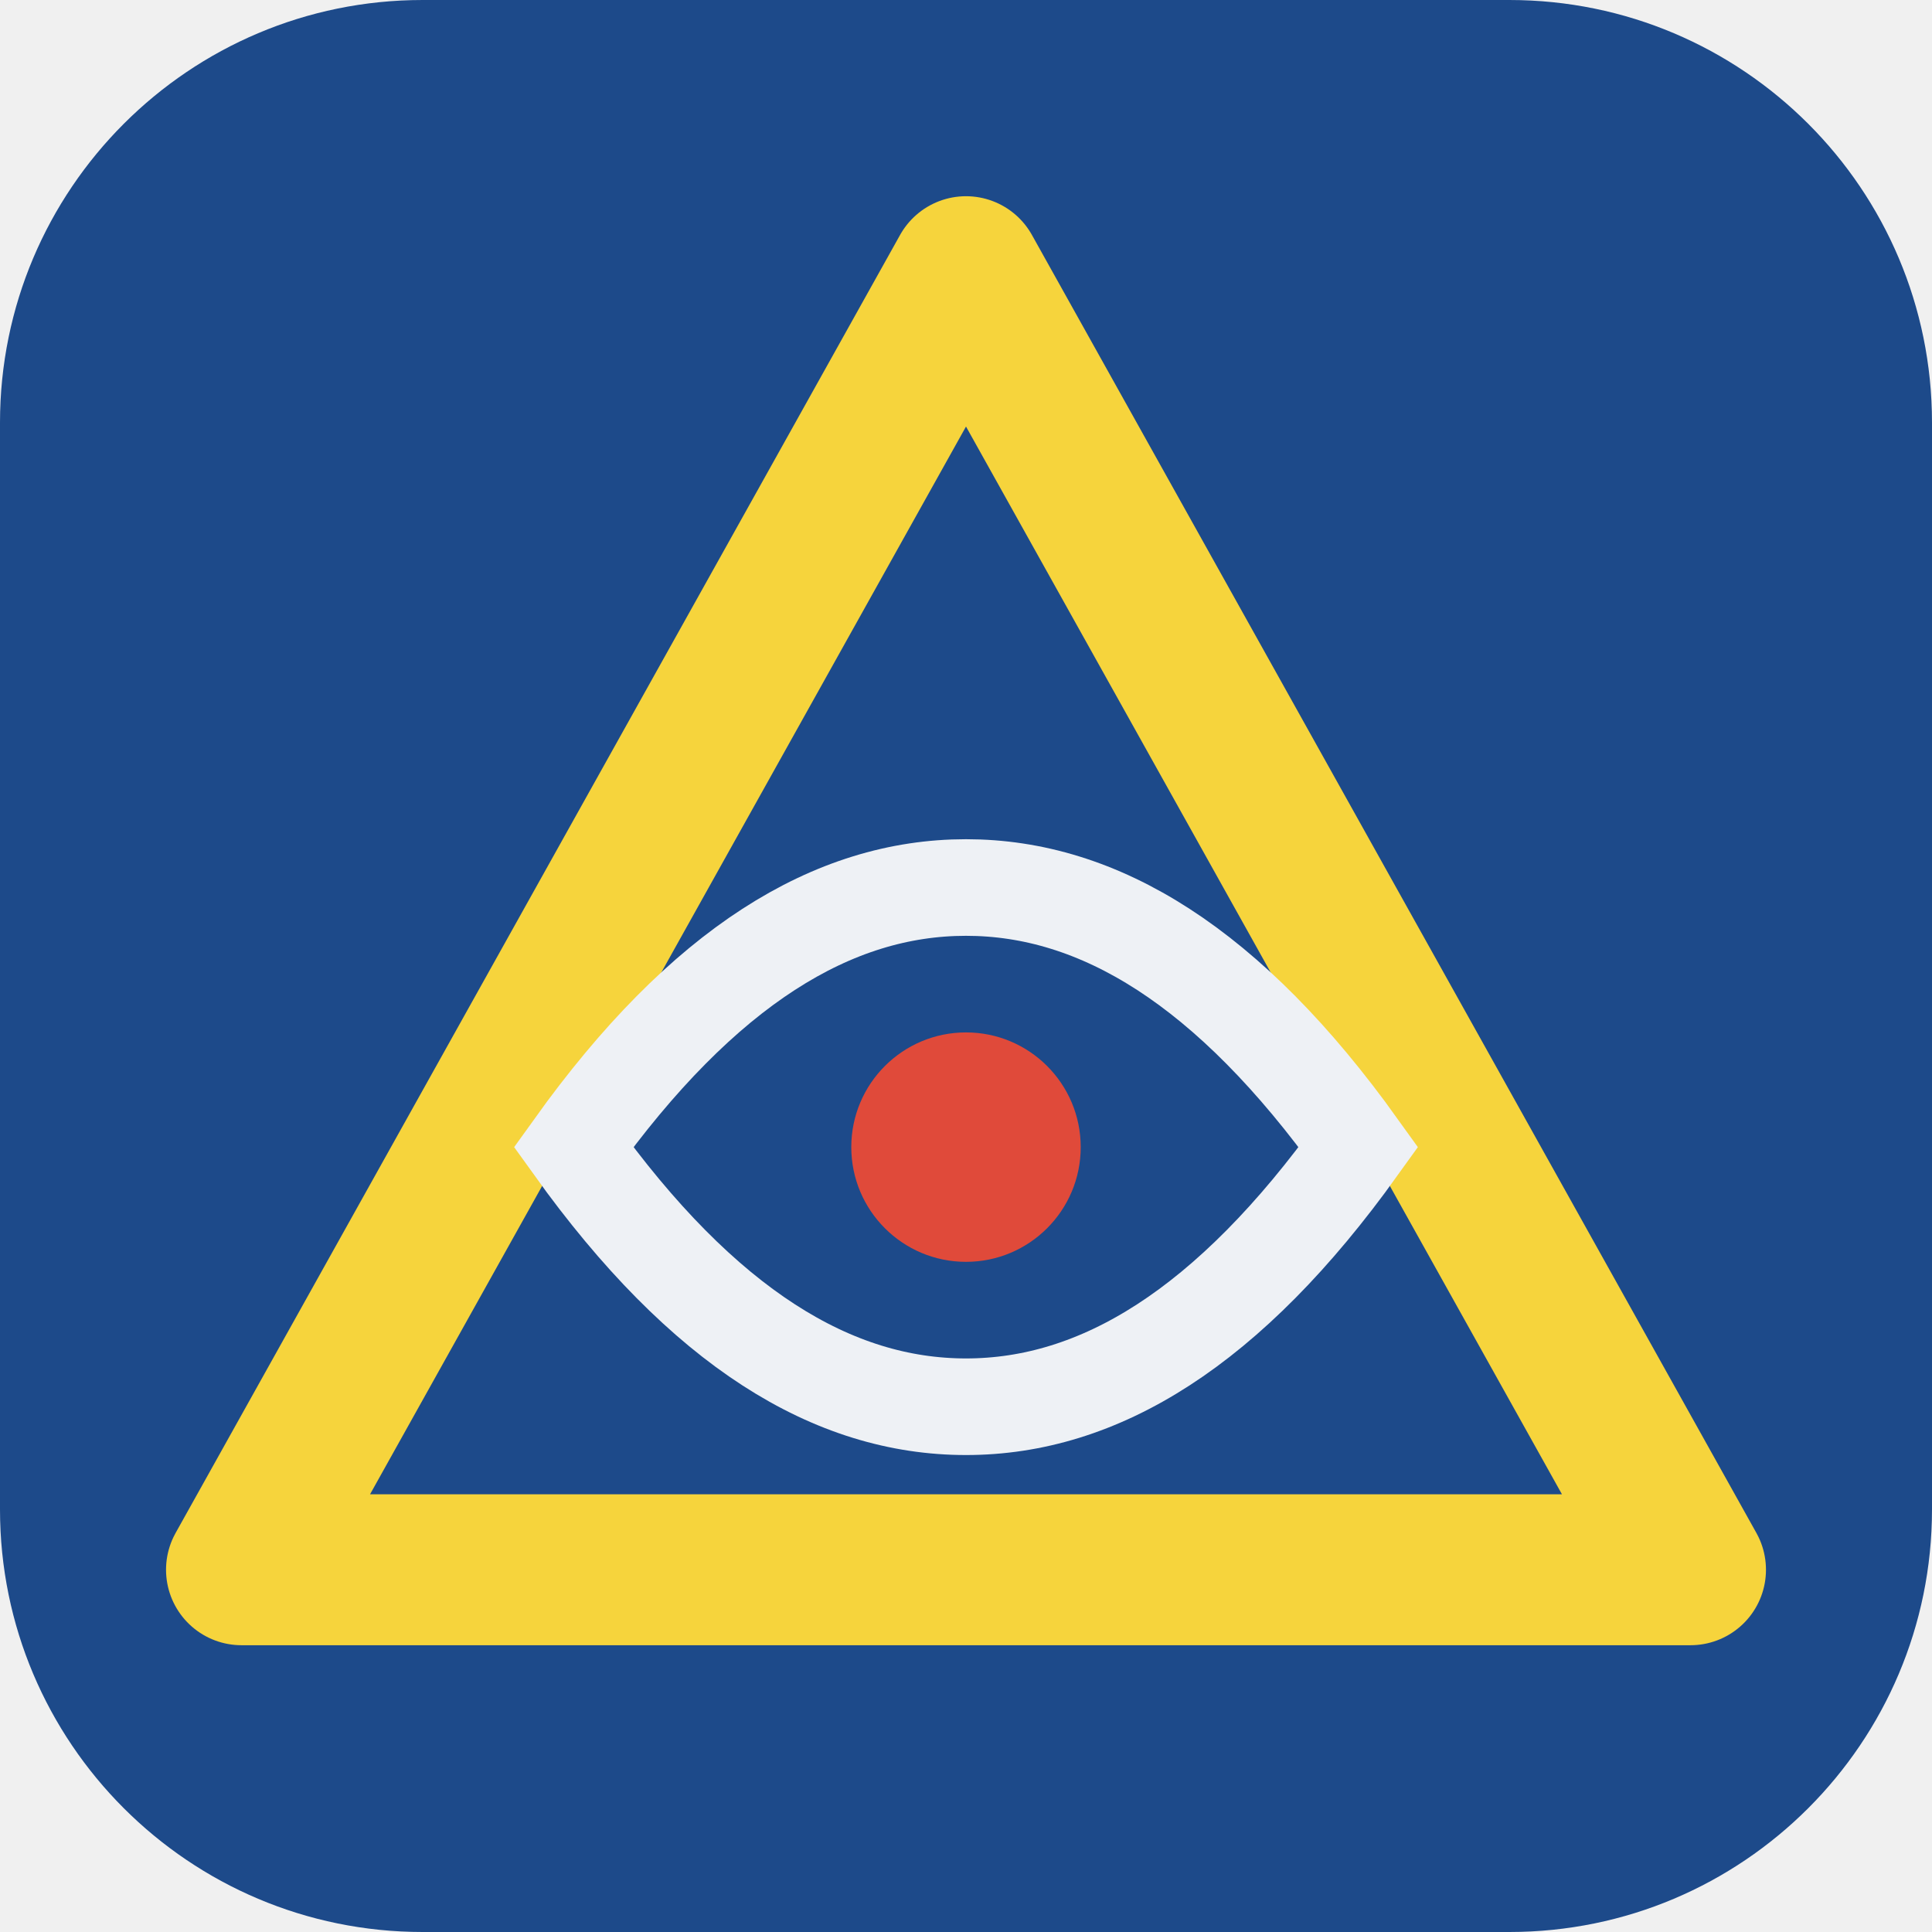
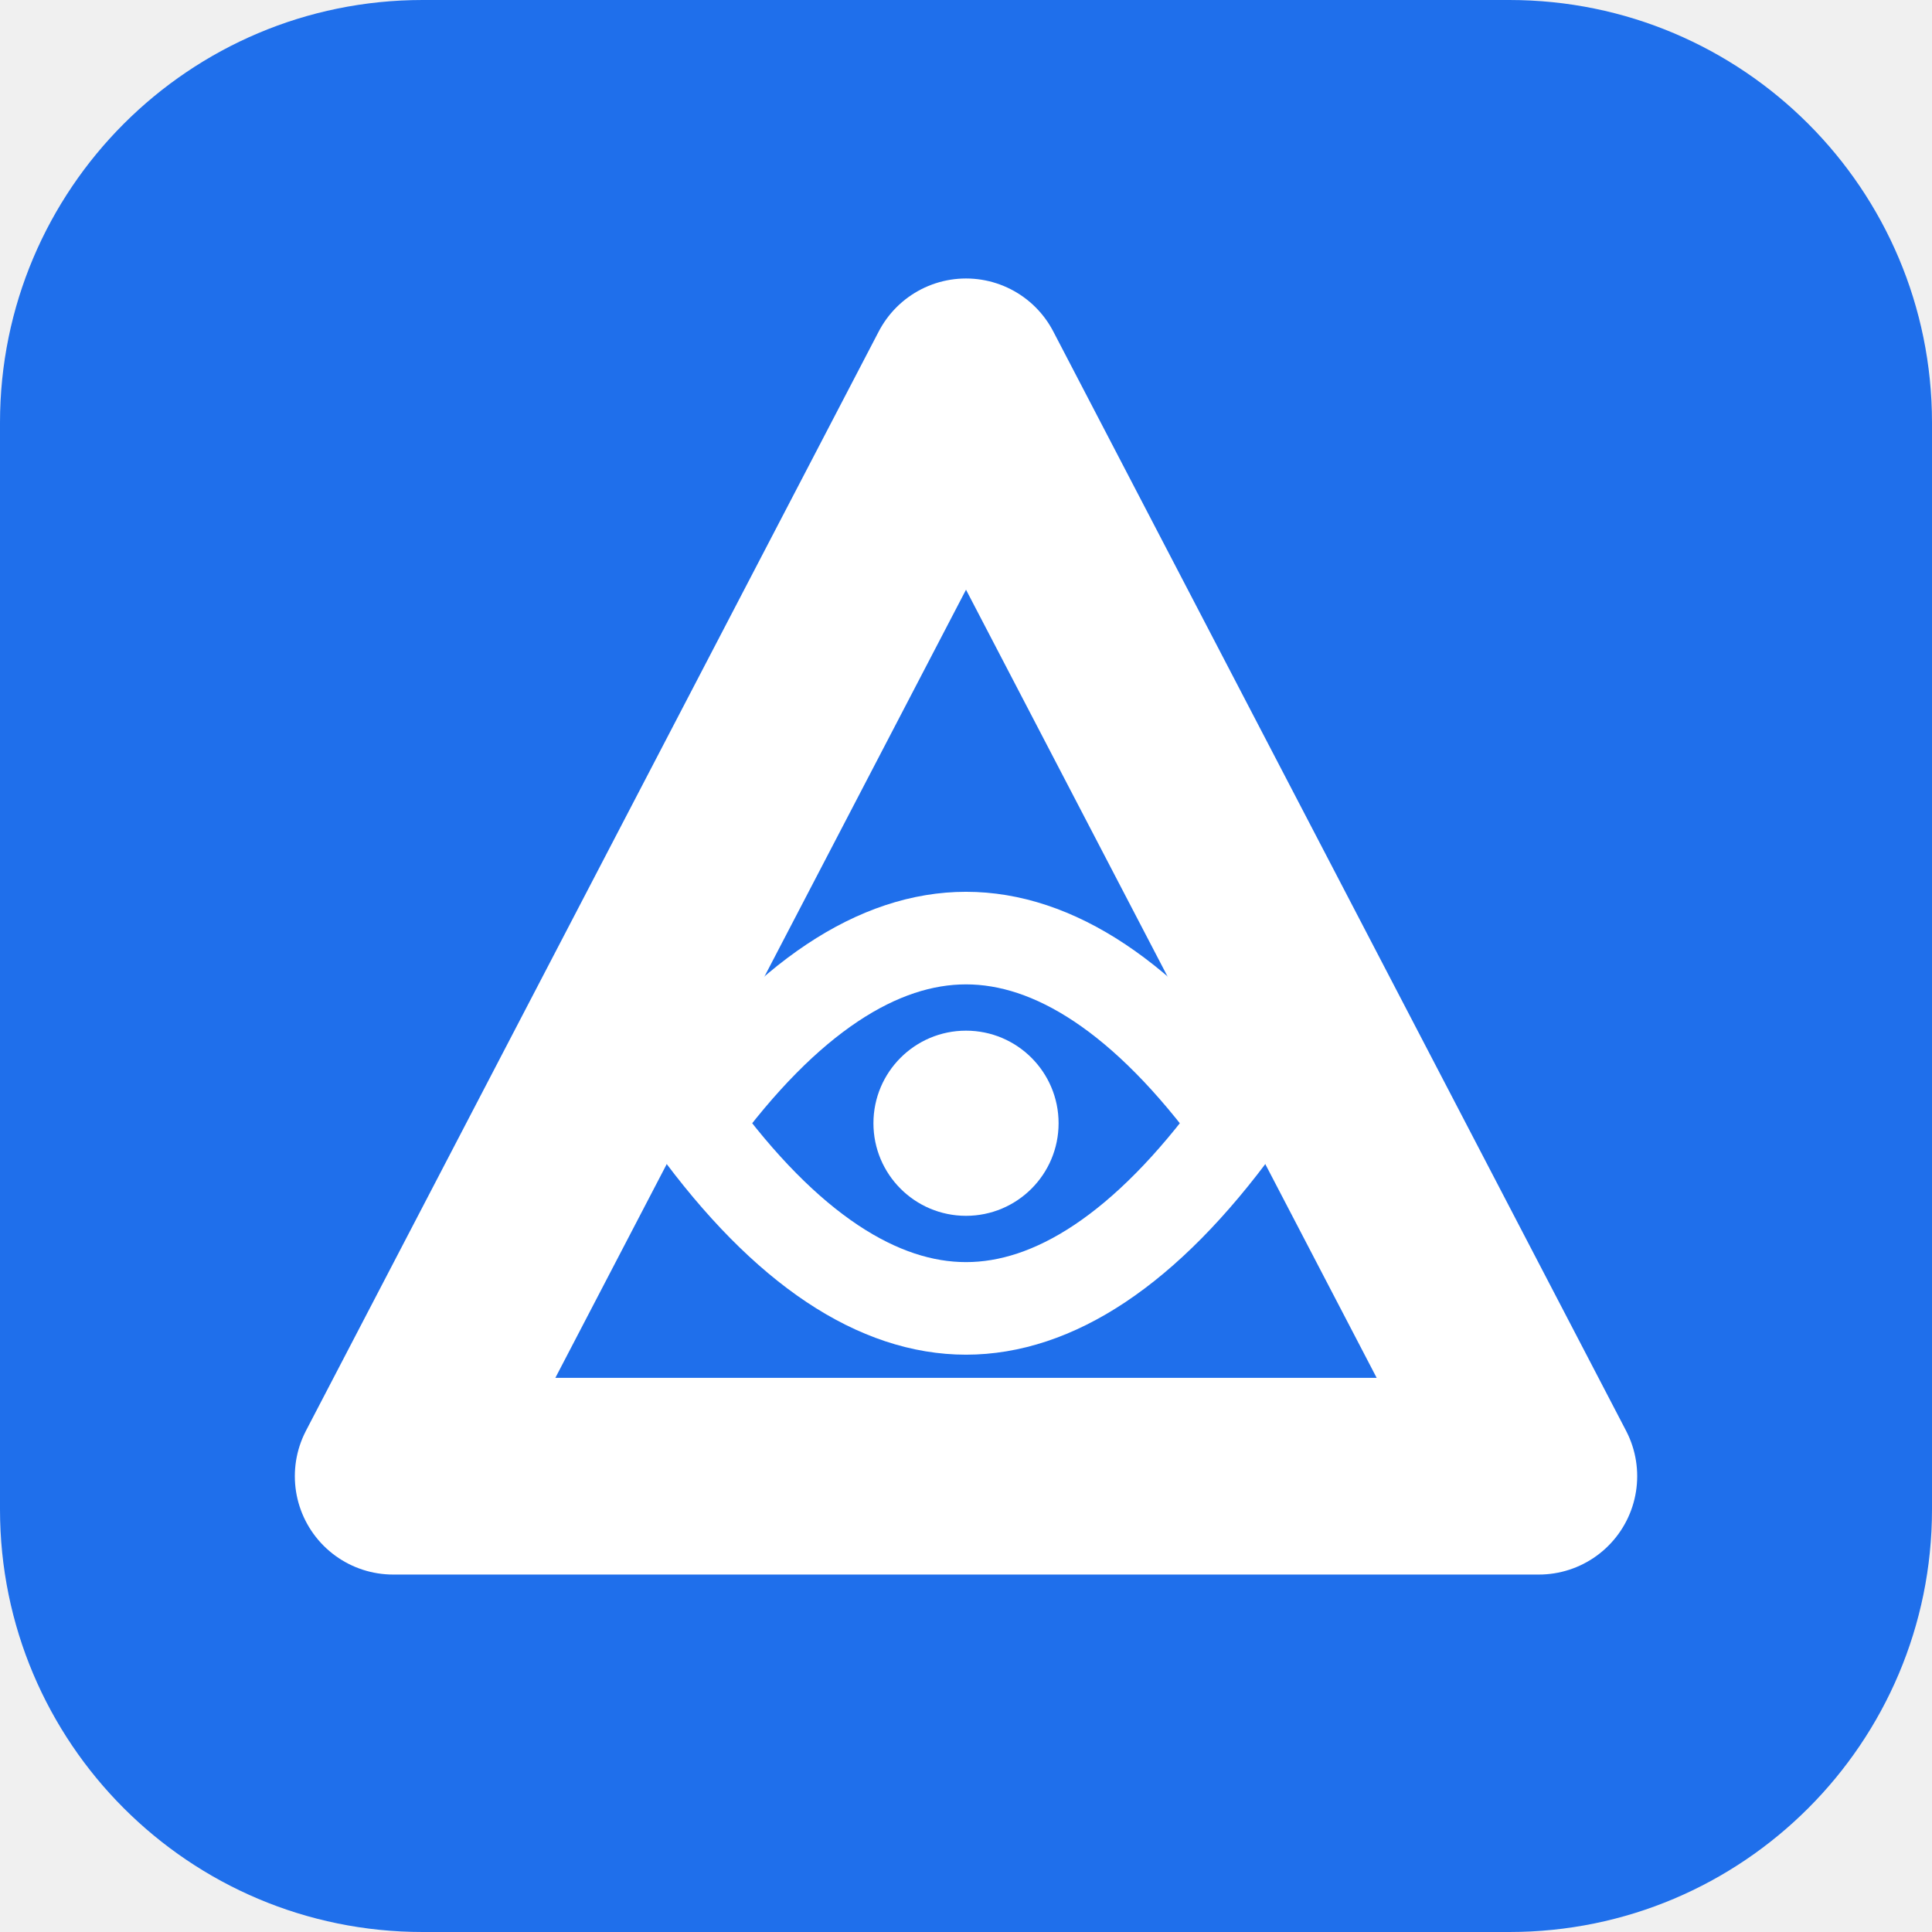
<svg xmlns="http://www.w3.org/2000/svg" viewBox="0 0 64 64">
-   <rect width="64" height="64" rx="14" fill="#1d4a8a" />
-   <path d="M32 9 56 52H8Z" fill="none" stroke="#f6d43c" stroke-width="5" stroke-linejoin="round" />
-   <path d="M19 38c4.3-6 8.6-8.6 13-8.6S40.7 32 45 38c-4.3 6-8.6 8.6-13 8.6S23.3 44 19 38Z" fill="none" stroke="#eef1f5" stroke-width="3.2" />
-   <circle cx="32" cy="38" r="3.8" fill="#e04a3a" />
+   <rect width="64" height="64" rx="14" fill="#1f6feb" />
+   <g transform="translate(9 7.5) scale(1.9167)" fill="none" stroke-linejoin="round">
+     <path d="M12 2.6 21.9 21.6H2.1Z" stroke="#fff" stroke-width="3.4" />
+     <path d="M7.3 15.5c1.6-2.2 3.2-3.2 4.7-3.2s3.1 1 4.7 3.2c-1.6 2.2-3.2 3.2-4.7 3.2s-3.1-1-4.7-3.2Z" stroke="#fff" stroke-width="1.6" />
+     <circle cx="12" cy="15.5" r="1.6" fill="#fff" />
+   </g>
</svg>
